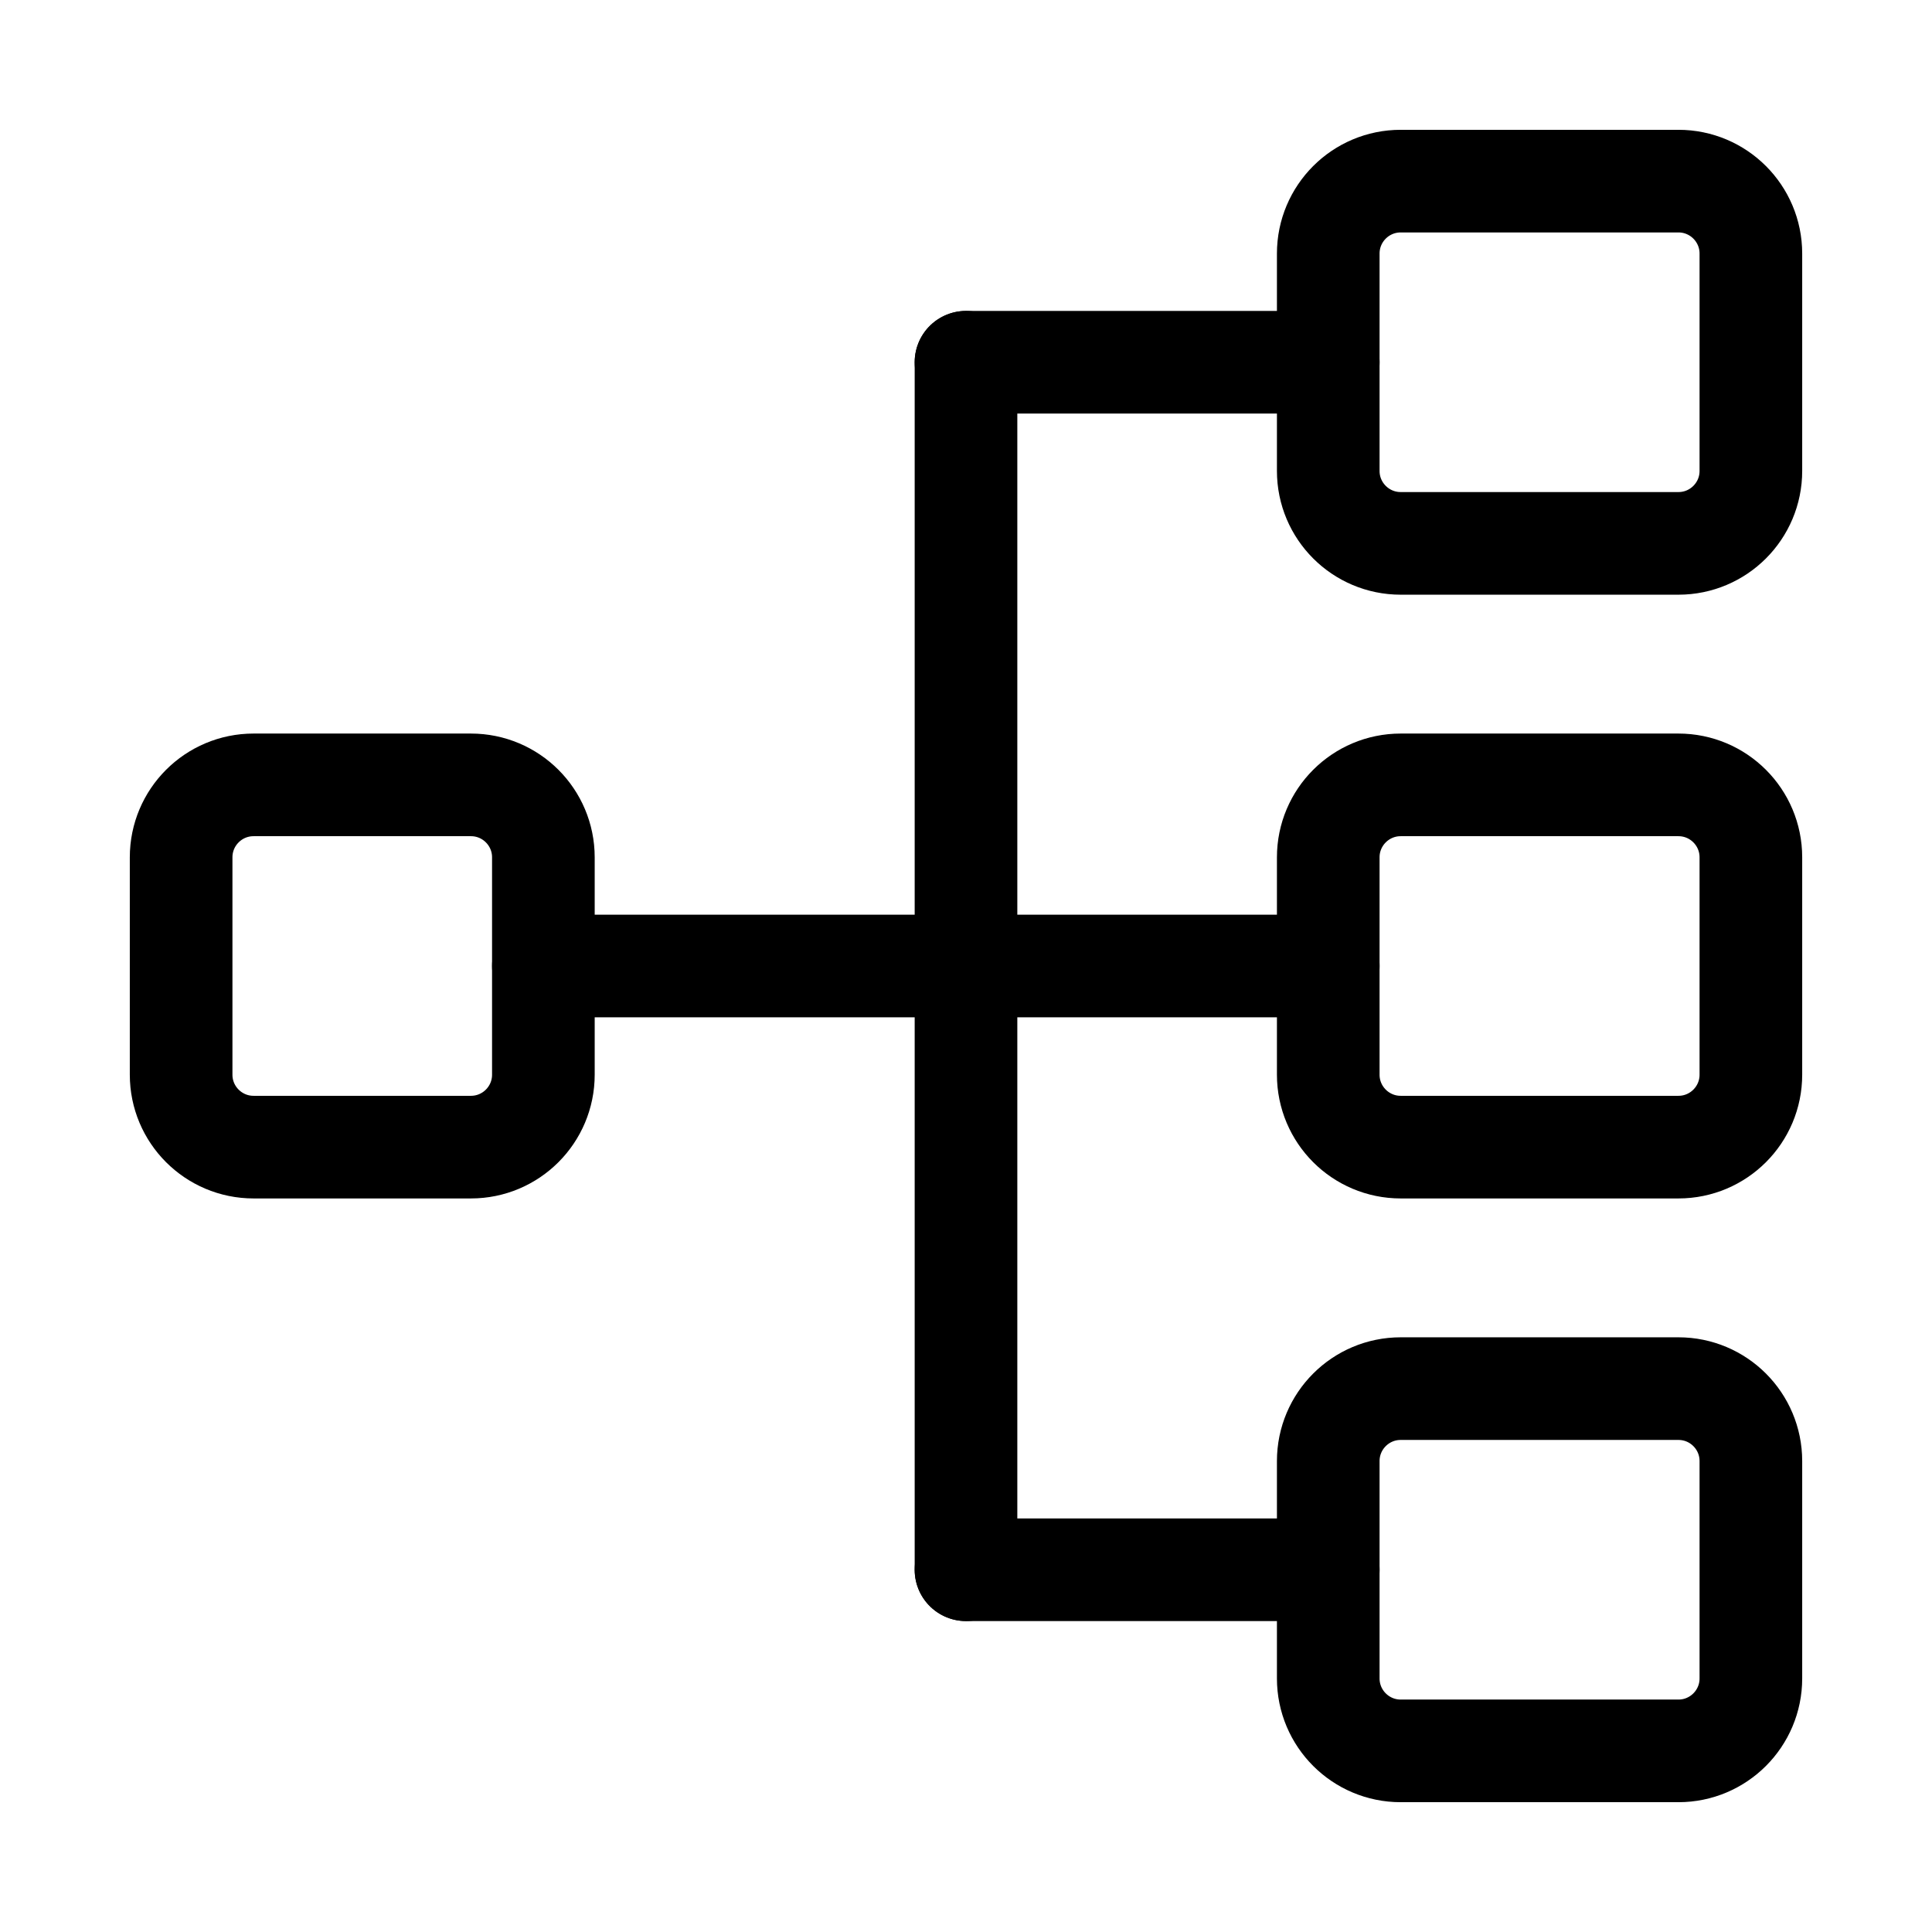
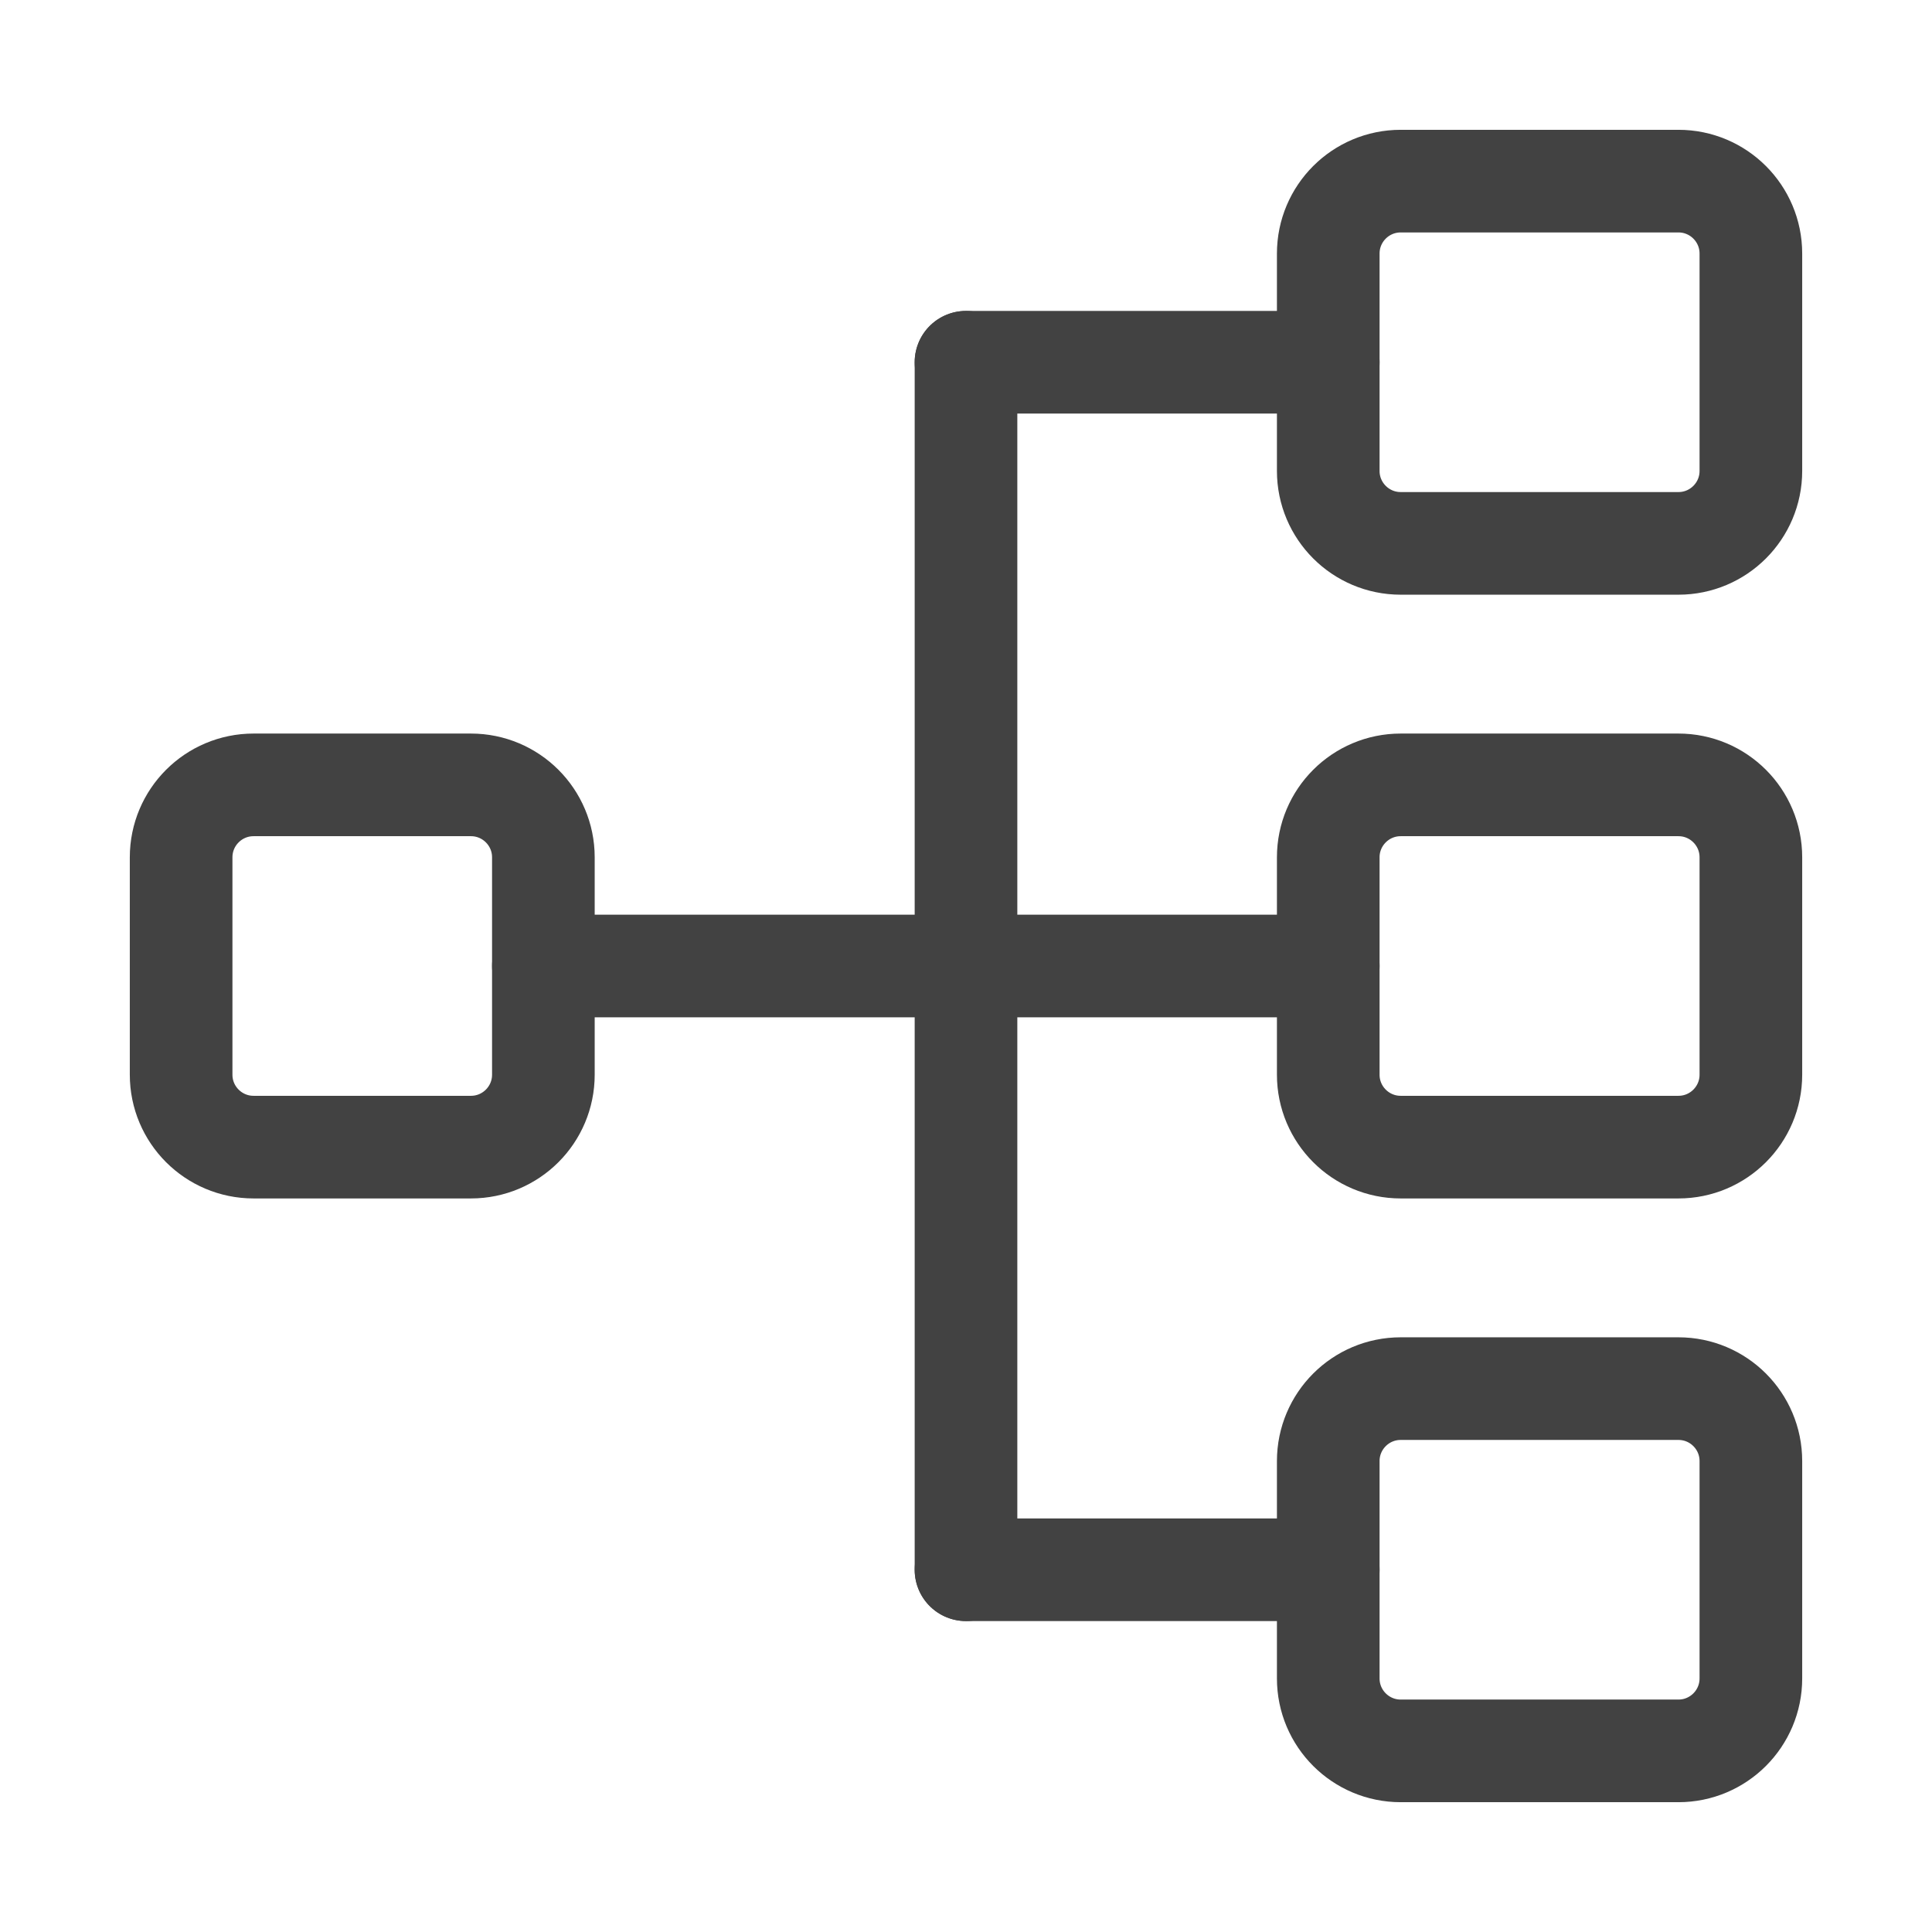
- <svg xmlns="http://www.w3.org/2000/svg" width="16" height="16" viewBox="0 0 16 16" fill="none" stroke="currentColor" stroke-linecap="round" stroke-linejoin="round" stroke-width="0.85">
+ <svg xmlns="http://www.w3.org/2000/svg" width="16" height="16" viewBox="0 0 16 16" fill="none" stroke="#424242" stroke-linecap="round" stroke-linejoin="round" stroke-width="0.85">
  <rect x="1.5" y="6.5" width="3" height="3" rx="0.6" />
  <rect x="11" y="1.5" width="3.5" height="3" rx="0.6" />
  <rect x="11" y="6.5" width="3.5" height="3" rx="0.6" />
  <rect x="11" y="11.5" width="3.5" height="3" rx="0.6" />
  <path d="M4.5 8H8" />
  <path d="M8 3v10" />
  <path d="M8 3h3" />
  <path d="M8 8h3" />
  <path d="M8 13h3" />
</svg>
